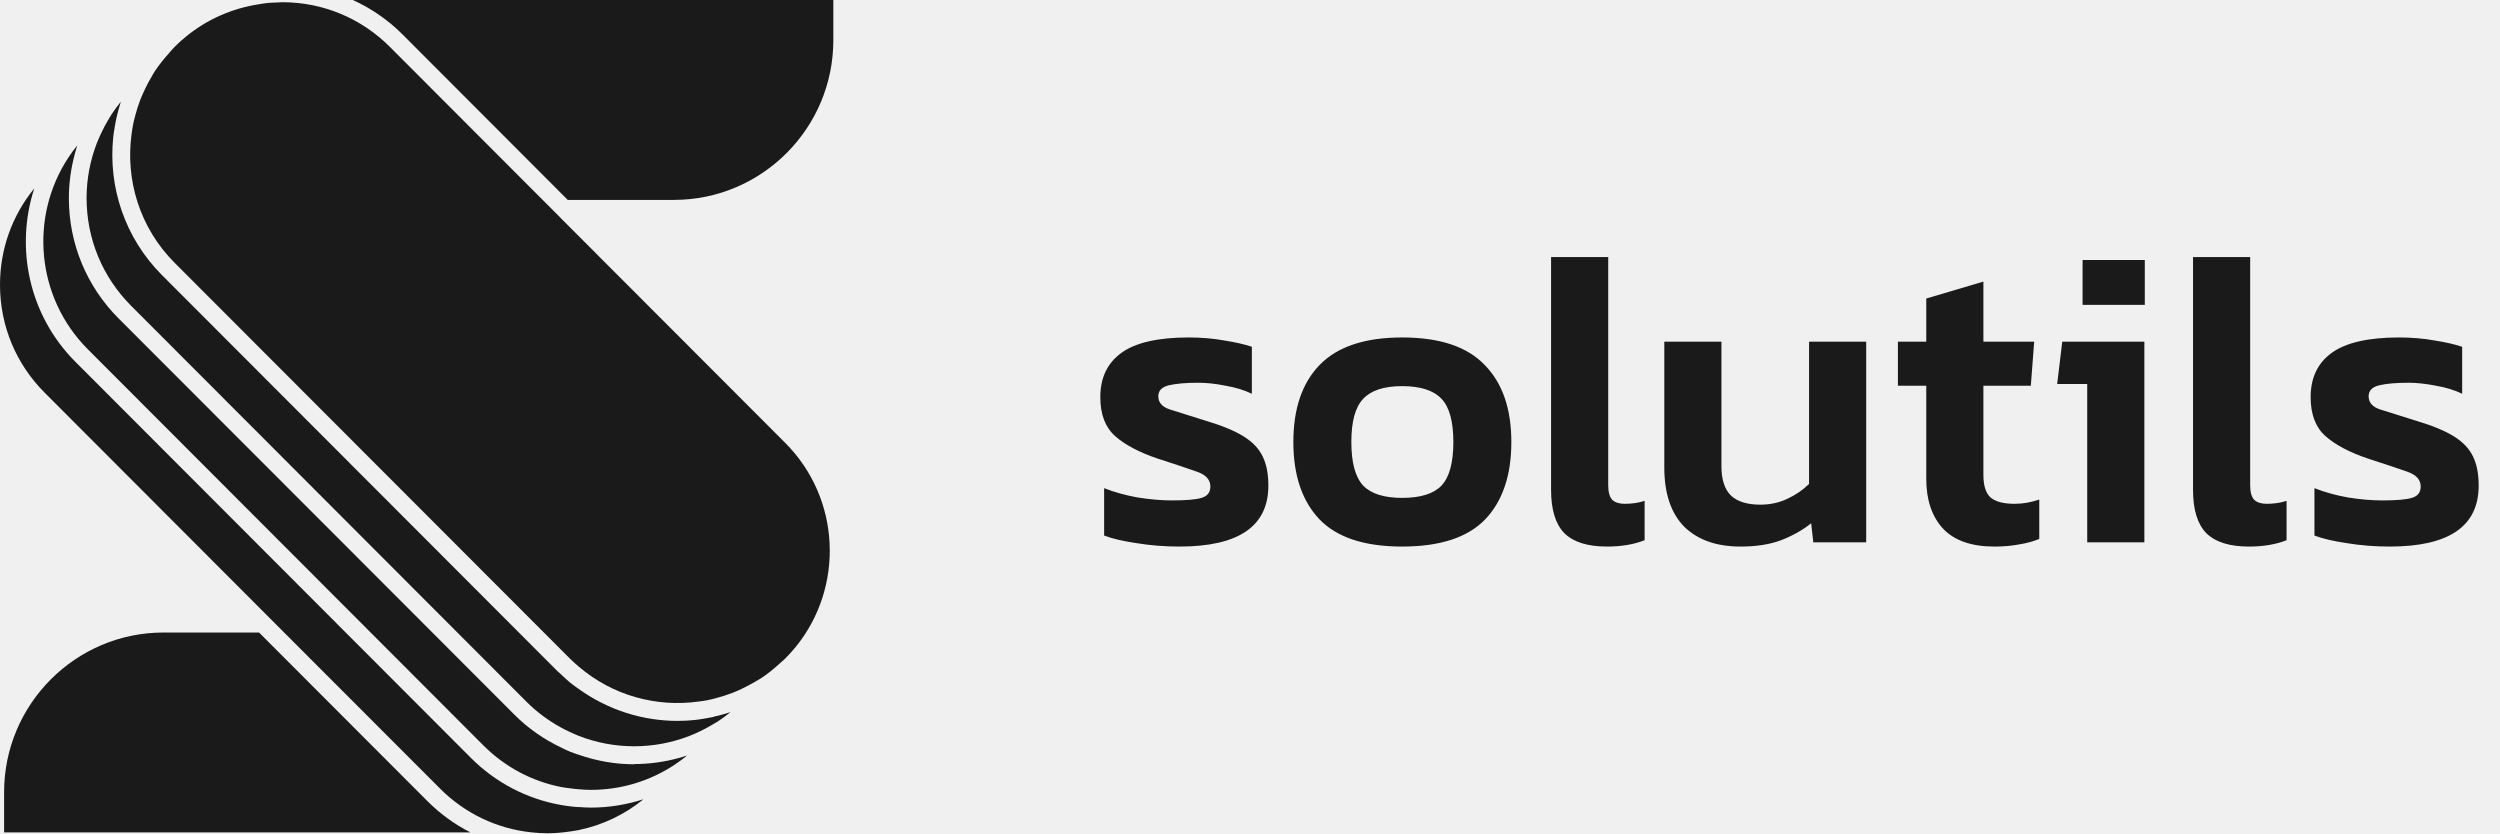
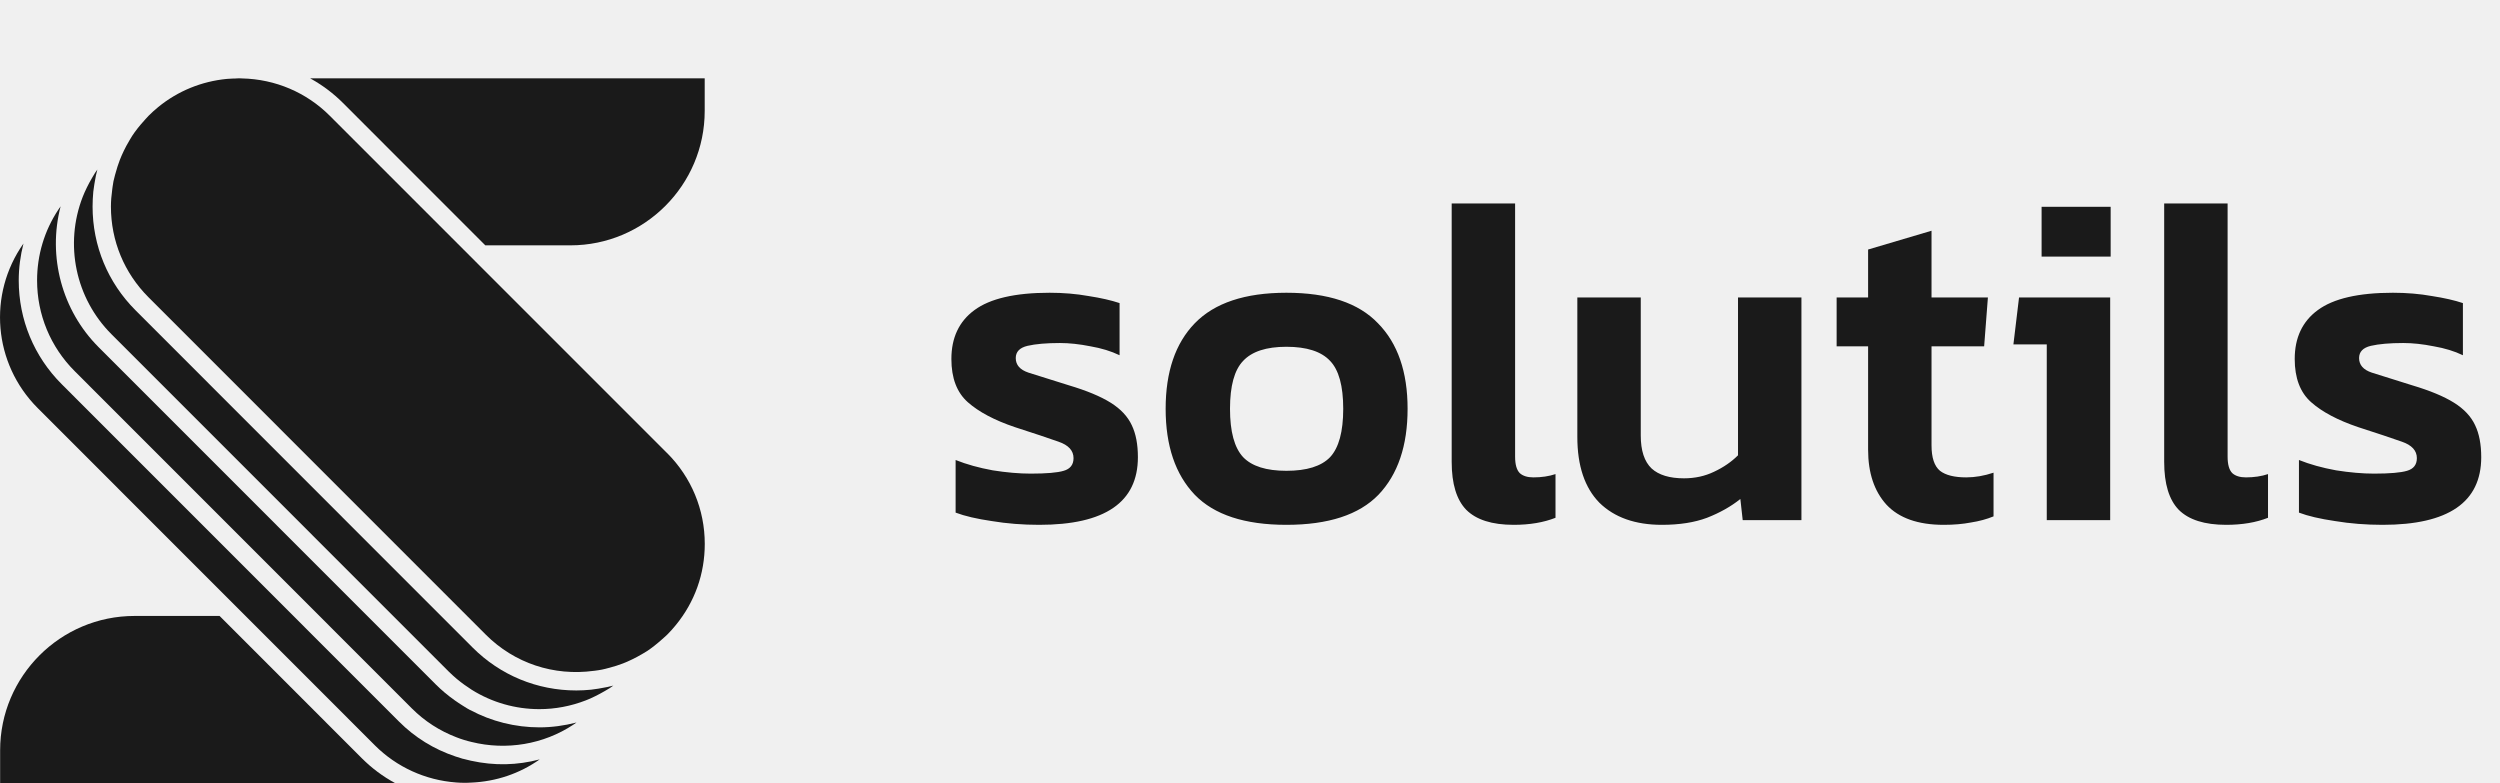
- <svg xmlns="http://www.w3.org/2000/svg" width="378" height="126" viewBox="0 0 378 126" fill="none">
-   <path d="M178.336 82.64C176.075 82.64 173.92 82.469 171.872 82.128C169.824 81.829 168.181 81.445 166.944 80.976V73.808C168.437 74.405 170.123 74.875 172 75.216C173.877 75.515 175.605 75.664 177.184 75.664C179.317 75.664 180.811 75.536 181.664 75.28C182.56 75.024 183.008 74.448 183.008 73.552C183.008 72.528 182.325 71.781 180.96 71.312C179.637 70.843 177.653 70.181 175.008 69.328C172.235 68.389 170.101 67.259 168.608 65.936C167.115 64.613 166.368 62.651 166.368 60.048C166.368 57.147 167.413 54.928 169.504 53.392C171.637 51.813 175.051 51.024 179.744 51.024C181.621 51.024 183.392 51.173 185.056 51.472C186.72 51.728 188.128 52.048 189.28 52.432V59.536C188.128 58.981 186.805 58.576 185.312 58.32C183.819 58.021 182.432 57.872 181.152 57.872C179.317 57.872 177.845 58 176.736 58.256C175.669 58.512 175.136 59.067 175.136 59.92C175.136 60.859 175.712 61.52 176.864 61.904C178.059 62.288 179.893 62.864 182.368 63.632C184.8 64.357 186.699 65.147 188.064 66C189.429 66.853 190.389 67.877 190.944 69.072C191.499 70.224 191.776 71.675 191.776 73.424C191.776 79.568 187.296 82.64 178.336 82.64ZM212.003 82.64C206.329 82.64 202.169 81.275 199.524 78.544C196.878 75.771 195.556 71.867 195.556 66.832C195.556 61.797 196.878 57.915 199.524 55.184C202.212 52.411 206.372 51.024 212.003 51.024C217.678 51.024 221.838 52.411 224.484 55.184C227.172 57.915 228.516 61.797 228.516 66.832C228.516 71.867 227.193 75.771 224.548 78.544C221.902 81.275 217.721 82.64 212.003 82.64ZM212.003 75.28C214.777 75.28 216.761 74.661 217.956 73.424C219.15 72.144 219.748 69.947 219.748 66.832C219.748 63.717 219.15 61.541 217.956 60.304C216.761 59.024 214.777 58.384 212.003 58.384C209.273 58.384 207.31 59.024 206.116 60.304C204.921 61.541 204.324 63.717 204.324 66.832C204.324 69.947 204.921 72.144 206.116 73.424C207.31 74.661 209.273 75.28 212.003 75.28ZM242.971 82.64C240.027 82.64 237.872 81.957 236.507 80.592C235.184 79.227 234.523 77.051 234.523 74.064V38.864H243.163V73.36C243.163 74.427 243.376 75.173 243.803 75.6C244.23 75.984 244.848 76.176 245.659 76.176C246.768 76.176 247.771 76.027 248.667 75.728V81.68C247.046 82.32 245.147 82.64 242.971 82.64ZM263.161 82.64C259.534 82.64 256.697 81.637 254.649 79.632C252.643 77.584 251.641 74.597 251.641 70.672V51.664H260.281V70.48C260.281 72.528 260.771 74.021 261.753 74.96C262.734 75.856 264.206 76.304 266.169 76.304C267.662 76.304 269.027 76.005 270.265 75.408C271.545 74.811 272.633 74.064 273.529 73.168V51.664H282.169V82H274.169L273.849 79.12C272.569 80.144 271.054 80.997 269.305 81.68C267.598 82.32 265.55 82.64 263.161 82.64ZM301.555 82.64C298.056 82.64 295.454 81.723 293.747 79.888C292.083 78.053 291.251 75.557 291.251 72.4V58.32H286.963V51.664H291.251V45.136L299.891 42.576V51.664H307.571L307.059 58.32H299.891V71.824C299.891 73.488 300.275 74.64 301.043 75.28C301.811 75.877 303.006 76.176 304.627 76.176C305.822 76.176 307.059 75.963 308.339 75.536V81.488C307.4 81.872 306.376 82.149 305.267 82.32C304.158 82.533 302.92 82.64 301.555 82.64ZM314.885 46.096V39.312H324.293V46.096H314.885ZM315.589 82V58.064H311.045L311.813 51.664H324.229V82H315.589ZM340.034 82.64C337.09 82.64 334.935 81.957 333.57 80.592C332.247 79.227 331.586 77.051 331.586 74.064V38.864H340.226V73.36C340.226 74.427 340.439 75.173 340.866 75.6C341.292 75.984 341.911 76.176 342.722 76.176C343.831 76.176 344.834 76.027 345.73 75.728V81.68C344.108 82.32 342.21 82.64 340.034 82.64ZM361.336 82.64C359.075 82.64 356.92 82.469 354.872 82.128C352.824 81.829 351.181 81.445 349.944 80.976V73.808C351.437 74.405 353.123 74.875 355 75.216C356.877 75.515 358.605 75.664 360.184 75.664C362.317 75.664 363.811 75.536 364.664 75.28C365.56 75.024 366.008 74.448 366.008 73.552C366.008 72.528 365.325 71.781 363.96 71.312C362.637 70.843 360.653 70.181 358.008 69.328C355.235 68.389 353.101 67.259 351.608 65.936C350.115 64.613 349.368 62.651 349.368 60.048C349.368 57.147 350.413 54.928 352.504 53.392C354.637 51.813 358.051 51.024 362.744 51.024C364.621 51.024 366.392 51.173 368.056 51.472C369.72 51.728 371.128 52.048 372.28 52.432V59.536C371.128 58.981 369.805 58.576 368.312 58.32C366.819 58.021 365.432 57.872 364.152 57.872C362.317 57.872 360.845 58 359.736 58.256C358.669 58.512 358.136 59.067 358.136 59.92C358.136 60.859 358.712 61.52 359.864 61.904C361.059 62.288 362.893 62.864 365.368 63.632C367.8 64.357 369.699 65.147 371.064 66C372.429 66.853 373.389 67.877 373.944 69.072C374.499 70.224 374.776 71.675 374.776 73.424C374.776 79.568 370.296 82.64 361.336 82.64Z" fill="#1A1A1A" />
-   <g clip-path="url(#clip0_103_14)">
-     <path d="M39.169 95.637H24.722C11.436 95.637 0.621 106.468 0.621 119.773V125.862H71.131C68.764 124.653 66.569 123.076 64.638 121.143L39.169 95.637V95.637Z" fill="#1A1A1A" />
-     <path d="M53.351 0C56.098 1.255 58.65 2.993 60.845 5.191L85.843 30.225H101.899C115.185 30.225 126 19.394 126 6.089V0H53.351Z" fill="#1A1A1A" />
-     <path d="M87.509 122.041C87.061 122.006 86.613 121.972 86.176 121.914C85.728 121.856 85.28 121.799 84.843 121.718C79.705 120.809 74.97 118.369 71.2 114.594L52.271 95.637L50.938 94.302L49.605 92.966L11.401 54.707C4.333 47.628 2.276 37.419 5.183 28.487C1.827 32.596 0 37.684 0 43.059C0 49.217 2.391 55.006 6.747 59.369L40.284 92.955L41.617 94.29L42.95 95.625L66.534 119.232C70.292 122.996 75.131 125.298 80.338 125.85C81.153 125.942 81.981 125.989 82.808 125.989C83.946 125.989 85.061 125.885 86.165 125.724C86.613 125.655 87.061 125.597 87.498 125.505C91.084 124.768 94.428 123.18 97.302 120.844C94.761 121.661 92.095 122.11 89.348 122.11C88.728 122.11 88.107 122.064 87.486 122.018L87.509 122.041Z" fill="#1A1A1A" />
-     <path d="M95.911 115.56C93.06 115.56 90.222 115.065 87.509 114.122C87.061 113.972 86.613 113.822 86.176 113.65C85.728 113.466 85.279 113.247 84.843 113.028C82.28 111.808 79.866 110.162 77.751 108.033L65.373 95.637L64.04 94.301L62.707 92.966L17.941 48.158C13.091 43.301 10.413 36.832 10.413 29.96C10.413 27.659 10.735 25.403 11.321 23.239C11.436 22.824 11.551 22.41 11.677 21.996C11.194 22.583 10.746 23.193 10.344 23.814C4.448 32.758 5.425 44.947 13.286 52.819L53.363 92.955L54.696 94.29L56.029 95.625L73.062 112.683C76.326 115.952 80.395 118.116 84.808 118.99C85.245 119.082 85.705 119.129 86.141 119.186C86.59 119.244 87.026 119.301 87.475 119.336C88.095 119.382 88.704 119.428 89.337 119.428C93.911 119.428 98.29 118.093 102.014 115.618C102.657 115.192 103.278 114.732 103.887 114.237C103.462 114.375 103.037 114.501 102.611 114.617C100.405 115.215 98.152 115.526 95.876 115.526L95.911 115.56Z" fill="#1A1A1A" />
-     <path d="M107.933 108.39C107.45 108.493 106.967 108.574 106.485 108.654C106.013 108.723 105.542 108.816 105.059 108.862C104.197 108.954 103.324 109 102.462 109C97.21 109 91.969 107.377 87.509 104.177C87.061 103.855 86.601 103.544 86.176 103.187C85.716 102.807 85.28 102.393 84.843 101.979C84.659 101.806 84.475 101.656 84.291 101.484L78.464 95.648L77.131 94.313L75.798 92.978L24.492 41.597C18.826 35.923 16.366 28.234 17.113 20.799C17.159 20.315 17.24 19.843 17.32 19.36C17.401 18.876 17.481 18.404 17.585 17.933C17.677 17.507 17.78 17.081 17.895 16.666C18.01 16.229 18.136 15.803 18.274 15.377C17.78 15.976 17.32 16.609 16.895 17.253C16.677 17.576 16.493 17.91 16.297 18.243C15.976 18.784 15.677 19.337 15.412 19.901C15.148 20.453 14.895 21.017 14.665 21.581C13.643 24.217 13.091 27.037 13.091 29.938C13.091 36.095 15.481 41.885 19.837 46.247L66.465 92.943L67.799 94.278L69.132 95.614L79.614 106.111C81.188 107.688 82.958 108.977 84.82 110.001C85.257 110.243 85.705 110.461 86.153 110.669C86.601 110.876 87.038 111.083 87.486 111.256C92.865 113.362 98.876 113.362 104.255 111.267C104.818 111.048 105.381 110.795 105.933 110.531C106.496 110.254 107.059 109.955 107.599 109.633C107.921 109.437 108.255 109.264 108.576 109.057C109.22 108.631 109.841 108.171 110.45 107.676C110.025 107.814 109.599 107.941 109.163 108.056C108.749 108.171 108.335 108.275 107.921 108.355L107.933 108.39Z" fill="#1A1A1A" />
-     <path d="M84.728 32.907L83.395 31.572L82.061 30.237L58.949 7.09C54.604 2.739 48.823 0.334 42.663 0.334C42.376 0.334 42.088 0.368 41.789 0.38C41.341 0.391 40.893 0.403 40.456 0.449C40.008 0.495 39.56 0.575 39.123 0.645C35.1 1.266 31.342 2.912 28.17 5.49C27.549 5.997 26.952 6.526 26.388 7.102C26.101 7.389 25.86 7.689 25.595 7.988C24.814 8.863 24.078 9.76 23.446 10.716C23.228 11.038 23.055 11.372 22.86 11.706C22.538 12.247 22.239 12.799 21.975 13.363C21.711 13.915 21.458 14.479 21.228 15.043C20.918 15.849 20.665 16.655 20.446 17.484C20.32 17.944 20.205 18.404 20.113 18.876C20.021 19.337 19.964 19.809 19.895 20.269C18.952 27.175 21.102 34.426 26.388 39.721L79.567 92.966L80.901 94.301L82.234 95.637L84.831 98.238L86.165 99.573C86.59 100.01 87.049 100.39 87.498 100.782C92.635 105.19 99.255 106.951 105.6 106.076C106.059 106.019 106.519 105.961 106.979 105.869C107.45 105.777 107.921 105.65 108.381 105.524C109.197 105.305 110.001 105.052 110.795 104.741C111.369 104.522 111.921 104.269 112.473 103.993C113.036 103.717 113.587 103.417 114.128 103.107C114.461 102.911 114.794 102.727 115.116 102.52C116.07 101.886 116.966 101.161 117.84 100.367C118.139 100.102 118.438 99.849 118.725 99.573C119.299 98.998 119.828 98.399 120.334 97.789C127.667 88.742 127.138 75.379 118.725 66.965L84.716 32.907H84.728Z" fill="#1A1A1A" />
+ <svg xmlns="http://www.w3.org/2000/svg" width="447" height="140" viewBox="0 0 447 140" fill="none">
+   <g clip-path="url(#clip0_101_123)">
+     <path d="M39.261 110.132H24.052C10.803 110.132 0.023 120.903 0.023 134.156V140H70.604C68.425 138.806 66.454 137.333 64.727 135.606L39.261 110.132Z" fill="#1A1A1A" />
+     <path d="M86.774 43.868H101.982C115.232 43.868 126 33.085 126 19.844V14H55.442C57.61 15.194 59.581 16.667 61.308 18.394L86.786 43.88L86.774 43.868Z" fill="#1A1A1A" />
+     <path d="M82.81 135.687C82.346 135.559 81.894 135.409 81.442 135.258C77.571 133.959 74.163 131.849 71.323 128.997L11.024 68.681C6.074 63.73 3.35 57.144 3.35 50.141C3.35 47.926 3.64 45.712 4.196 43.543C-2.202 52.611 -1.217 64.994 6.735 72.959L67.034 133.275C70.906 137.148 76.064 139.501 81.57 139.907C82.01 139.942 82.462 139.965 82.903 139.965C83.355 139.965 83.795 139.965 84.236 139.93C88.71 139.745 92.929 138.307 96.5 135.78C92.477 136.835 88.444 136.951 84.178 136.011C83.726 135.907 83.262 135.803 82.81 135.675V135.687Z" fill="#1A1A1A" />
+     <path d="M84.085 126.979C83.714 126.782 83.355 126.562 82.995 126.33L82.717 126.156C82.219 125.843 81.767 125.553 81.349 125.251C80.04 124.324 78.927 123.385 77.93 122.388L17.631 62.072C11.082 55.521 8.497 45.897 10.838 36.888C10.699 37.097 10.548 37.294 10.421 37.502C7.94 41.248 6.63 45.607 6.63 50.129C6.63 56.251 9.018 62.014 13.342 66.35L73.641 126.666C75.913 128.939 78.602 130.678 81.639 131.837C82.08 132.011 82.52 132.162 82.972 132.301C83.413 132.44 83.853 132.556 84.305 132.661C90.553 134.214 97.183 133.09 102.492 129.588C102.689 129.46 102.886 129.321 103.084 129.182C100.881 129.75 98.656 130.052 96.465 130.052C92.141 130.052 87.852 128.985 84.085 126.956V126.979Z" fill="#1A1A1A" />
+     <path d="M119.289 81.029L58.978 20.713C54.805 16.528 49.218 14.151 43.271 14.023C43.19 14.023 43.109 14.023 43.028 14.012C42.935 14.012 42.854 14 42.761 14C42.599 14 42.437 14 42.274 14.023C42.158 14.023 42.042 14.035 41.938 14.046H41.637C41.289 14.07 40.953 14.081 40.605 14.104C36.061 14.533 31.796 16.273 28.283 19.148C27.681 19.635 27.101 20.168 26.556 20.713C26.359 20.91 26.185 21.108 26.011 21.305L25.756 21.595C24.899 22.534 24.203 23.427 23.624 24.308C23.473 24.528 23.345 24.76 23.218 24.98L23.044 25.282C22.719 25.827 22.418 26.383 22.151 26.94C21.85 27.566 21.618 28.099 21.421 28.609C21.131 29.363 20.876 30.163 20.645 31.021L20.563 31.311C20.459 31.682 20.366 32.053 20.285 32.424C20.216 32.76 20.169 33.108 20.123 33.456L20.077 33.792C19.914 34.986 19.833 35.984 19.833 36.934C19.833 43.068 22.221 48.819 26.556 53.155L86.855 113.471C91.956 118.573 99.003 120.927 106.202 119.941L106.41 119.918C106.804 119.86 107.199 119.814 107.593 119.732C108.022 119.651 108.45 119.535 108.868 119.419L108.972 119.396C109.841 119.164 110.641 118.909 111.395 118.619C111.905 118.422 112.438 118.19 113.075 117.877C113.62 117.622 114.153 117.321 114.721 116.996L115.058 116.799C115.278 116.671 115.498 116.544 115.707 116.405C116.565 115.837 117.445 115.141 118.419 114.271C118.523 114.179 118.628 114.086 118.732 113.993C118.918 113.831 119.115 113.657 119.3 113.471C119.845 112.926 120.367 112.347 120.853 111.744C124.227 107.616 126.012 102.607 126.012 97.25C126.012 91.128 123.624 85.366 119.3 81.029H119.289Z" fill="#1A1A1A" />
+     <path d="M107.164 123.106L106.839 123.153C106.457 123.211 106.074 123.269 105.692 123.315C104.787 123.408 103.895 123.454 103.049 123.454C96.036 123.454 89.452 120.73 84.514 115.79L76.075 107.349L24.226 55.474C19.277 50.523 16.553 43.938 16.553 36.934C16.553 36.065 16.599 35.172 16.68 34.291C16.715 33.92 16.773 33.56 16.831 33.201L16.889 32.83C16.97 32.331 17.051 31.844 17.155 31.357C17.237 31.009 17.318 30.662 17.41 30.314C17.271 30.511 17.144 30.708 17.005 30.893C16.866 31.102 16.75 31.311 16.622 31.531L16.425 31.867C16.089 32.436 15.799 32.981 15.533 33.526C15.22 34.163 14.988 34.697 14.791 35.195C11.487 43.694 13.504 53.329 19.926 59.753L80.225 120.069C80.735 120.579 81.268 121.043 81.674 121.39C82.138 121.785 82.636 122.144 83.007 122.422C83.459 122.747 83.9 123.048 84.34 123.327C87.968 125.599 92.153 126.794 96.43 126.794C99.27 126.794 102.075 126.26 104.741 125.228C105.263 125.031 105.808 124.788 106.41 124.486C106.955 124.22 107.511 123.918 108.056 123.605L108.334 123.443C108.578 123.304 108.821 123.164 109.053 123.014C109.262 122.875 109.47 122.735 109.667 122.585C109.308 122.677 108.949 122.77 108.589 122.84C108.103 122.944 107.616 123.025 107.129 123.106H107.164Z" fill="#1A1A1A" />
  </g>
+   <path d="M185.816 93.84C182.848 93.84 180.02 93.616 177.332 93.168C174.644 92.776 172.488 92.272 170.864 91.656V82.248C172.824 83.032 175.036 83.648 177.5 84.096C179.964 84.488 182.232 84.684 184.304 84.684C187.104 84.684 189.064 84.516 190.184 84.18C191.36 83.844 191.948 83.088 191.948 81.912C191.948 80.568 191.052 79.588 189.26 78.972C187.524 78.356 184.92 77.488 181.448 76.368C177.808 75.136 175.008 73.652 173.048 71.916C171.088 70.18 170.108 67.604 170.108 64.188C170.108 60.38 171.48 57.468 174.224 55.452C177.024 53.38 181.504 52.344 187.664 52.344C190.128 52.344 192.452 52.54 194.636 52.932C196.82 53.268 198.668 53.688 200.18 54.192V63.516C198.668 62.788 196.932 62.256 194.972 61.92C193.012 61.528 191.192 61.332 189.512 61.332C187.104 61.332 185.172 61.5 183.716 61.836C182.316 62.172 181.616 62.9 181.616 64.02C181.616 65.252 182.372 66.12 183.884 66.624C185.452 67.128 187.86 67.884 191.108 68.892C194.3 69.844 196.792 70.88 198.584 72C200.376 73.12 201.636 74.464 202.364 76.032C203.092 77.544 203.456 79.448 203.456 81.744C203.456 89.808 197.576 93.84 185.816 93.84ZM230.005 93.84C222.557 93.84 217.097 92.048 213.625 88.464C210.153 84.824 208.417 79.7 208.417 73.092C208.417 66.484 210.153 61.388 213.625 57.804C217.153 54.164 222.613 52.344 230.005 52.344C237.453 52.344 242.913 54.164 246.385 57.804C249.913 61.388 251.677 66.484 251.677 73.092C251.677 79.7 249.941 84.824 246.469 88.464C242.997 92.048 237.509 93.84 230.005 93.84ZM230.005 84.18C233.645 84.18 236.249 83.368 237.817 81.744C239.385 80.064 240.169 77.18 240.169 73.092C240.169 69.004 239.385 66.148 237.817 64.524C236.249 62.844 233.645 62.004 230.005 62.004C226.421 62.004 223.845 62.844 222.277 64.524C220.709 66.148 219.925 69.004 219.925 73.092C219.925 77.18 220.709 80.064 222.277 81.744C223.845 83.368 226.421 84.18 230.005 84.18ZM270.649 93.84C266.785 93.84 263.957 92.944 262.165 91.152C260.429 89.36 259.561 86.504 259.561 82.584V36.384H270.901V81.66C270.901 83.06 271.181 84.04 271.741 84.6C272.301 85.104 273.113 85.356 274.177 85.356C275.633 85.356 276.949 85.16 278.125 84.768V92.58C275.997 93.42 273.505 93.84 270.649 93.84ZM297.148 93.84C292.388 93.84 288.664 92.524 285.976 89.892C283.344 87.204 282.028 83.284 282.028 78.132V53.184H293.368V77.88C293.368 80.568 294.012 82.528 295.3 83.76C296.588 84.936 298.52 85.524 301.096 85.524C303.056 85.524 304.848 85.132 306.472 84.348C308.152 83.564 309.58 82.584 310.756 81.408V53.184H322.096V93H311.596L311.176 89.22C309.496 90.564 307.508 91.684 305.212 92.58C302.972 93.42 300.284 93.84 297.148 93.84ZM347.541 93.84C342.949 93.84 339.533 92.636 337.293 90.228C335.109 87.82 334.017 84.544 334.017 80.4V61.92H328.389V53.184H334.017V44.616L345.357 41.256V53.184H355.437L354.765 61.92H345.357V79.644C345.357 81.828 345.861 83.34 346.869 84.18C347.877 84.964 349.445 85.356 351.573 85.356C353.141 85.356 354.765 85.076 356.445 84.516V92.328C355.213 92.832 353.869 93.196 352.413 93.42C350.957 93.7 349.333 93.84 347.541 93.84ZM365.037 45.876V36.972H377.385V45.876H365.037ZM365.961 93V61.584H359.997L361.005 53.184H377.301V93H365.961ZM398.044 93.84C394.18 93.84 391.352 92.944 389.56 91.152C387.824 89.36 386.956 86.504 386.956 82.584V36.384H398.296V81.66C398.296 83.06 398.576 84.04 399.136 84.6C399.696 85.104 400.508 85.356 401.572 85.356C403.028 85.356 404.344 85.16 405.52 84.768V92.58C403.392 93.42 400.9 93.84 398.044 93.84ZM426.004 93.84C423.036 93.84 420.208 93.616 417.52 93.168C414.832 92.776 412.676 92.272 411.052 91.656V82.248C413.012 83.032 415.224 83.648 417.688 84.096C420.152 84.488 422.42 84.684 424.492 84.684C427.292 84.684 429.252 84.516 430.372 84.18C431.548 83.844 432.136 83.088 432.136 81.912C432.136 80.568 431.24 79.588 429.448 78.972C427.712 78.356 425.108 77.488 421.636 76.368C417.996 75.136 415.196 73.652 413.236 71.916C411.276 70.18 410.296 67.604 410.296 64.188C410.296 60.38 411.668 57.468 414.412 55.452C417.212 53.38 421.692 52.344 427.852 52.344C430.316 52.344 432.64 52.54 434.824 52.932C437.008 53.268 438.856 53.688 440.368 54.192V63.516C438.856 62.788 437.12 62.256 435.16 61.92C433.2 61.528 431.38 61.332 429.7 61.332C427.292 61.332 425.36 61.5 423.904 61.836C422.504 62.172 421.804 62.9 421.804 64.02C421.804 65.252 422.56 66.12 424.072 66.624C425.64 67.128 428.048 67.884 431.296 68.892C434.488 69.844 436.98 70.88 438.772 72C440.564 73.12 441.824 74.464 442.552 76.032C443.28 77.544 443.644 79.448 443.644 81.744C443.644 89.808 437.764 93.84 426.004 93.84Z" fill="#1A1A1A" />
  <defs>
-     <clipPath id="clip0_103_14">
-       <rect width="126" height="126" fill="white" />
+     <clipPath id="clip0_101_123">
+       <rect width="126" height="126" fill="white" transform="translate(0 14)" />
    </clipPath>
  </defs>
</svg>
